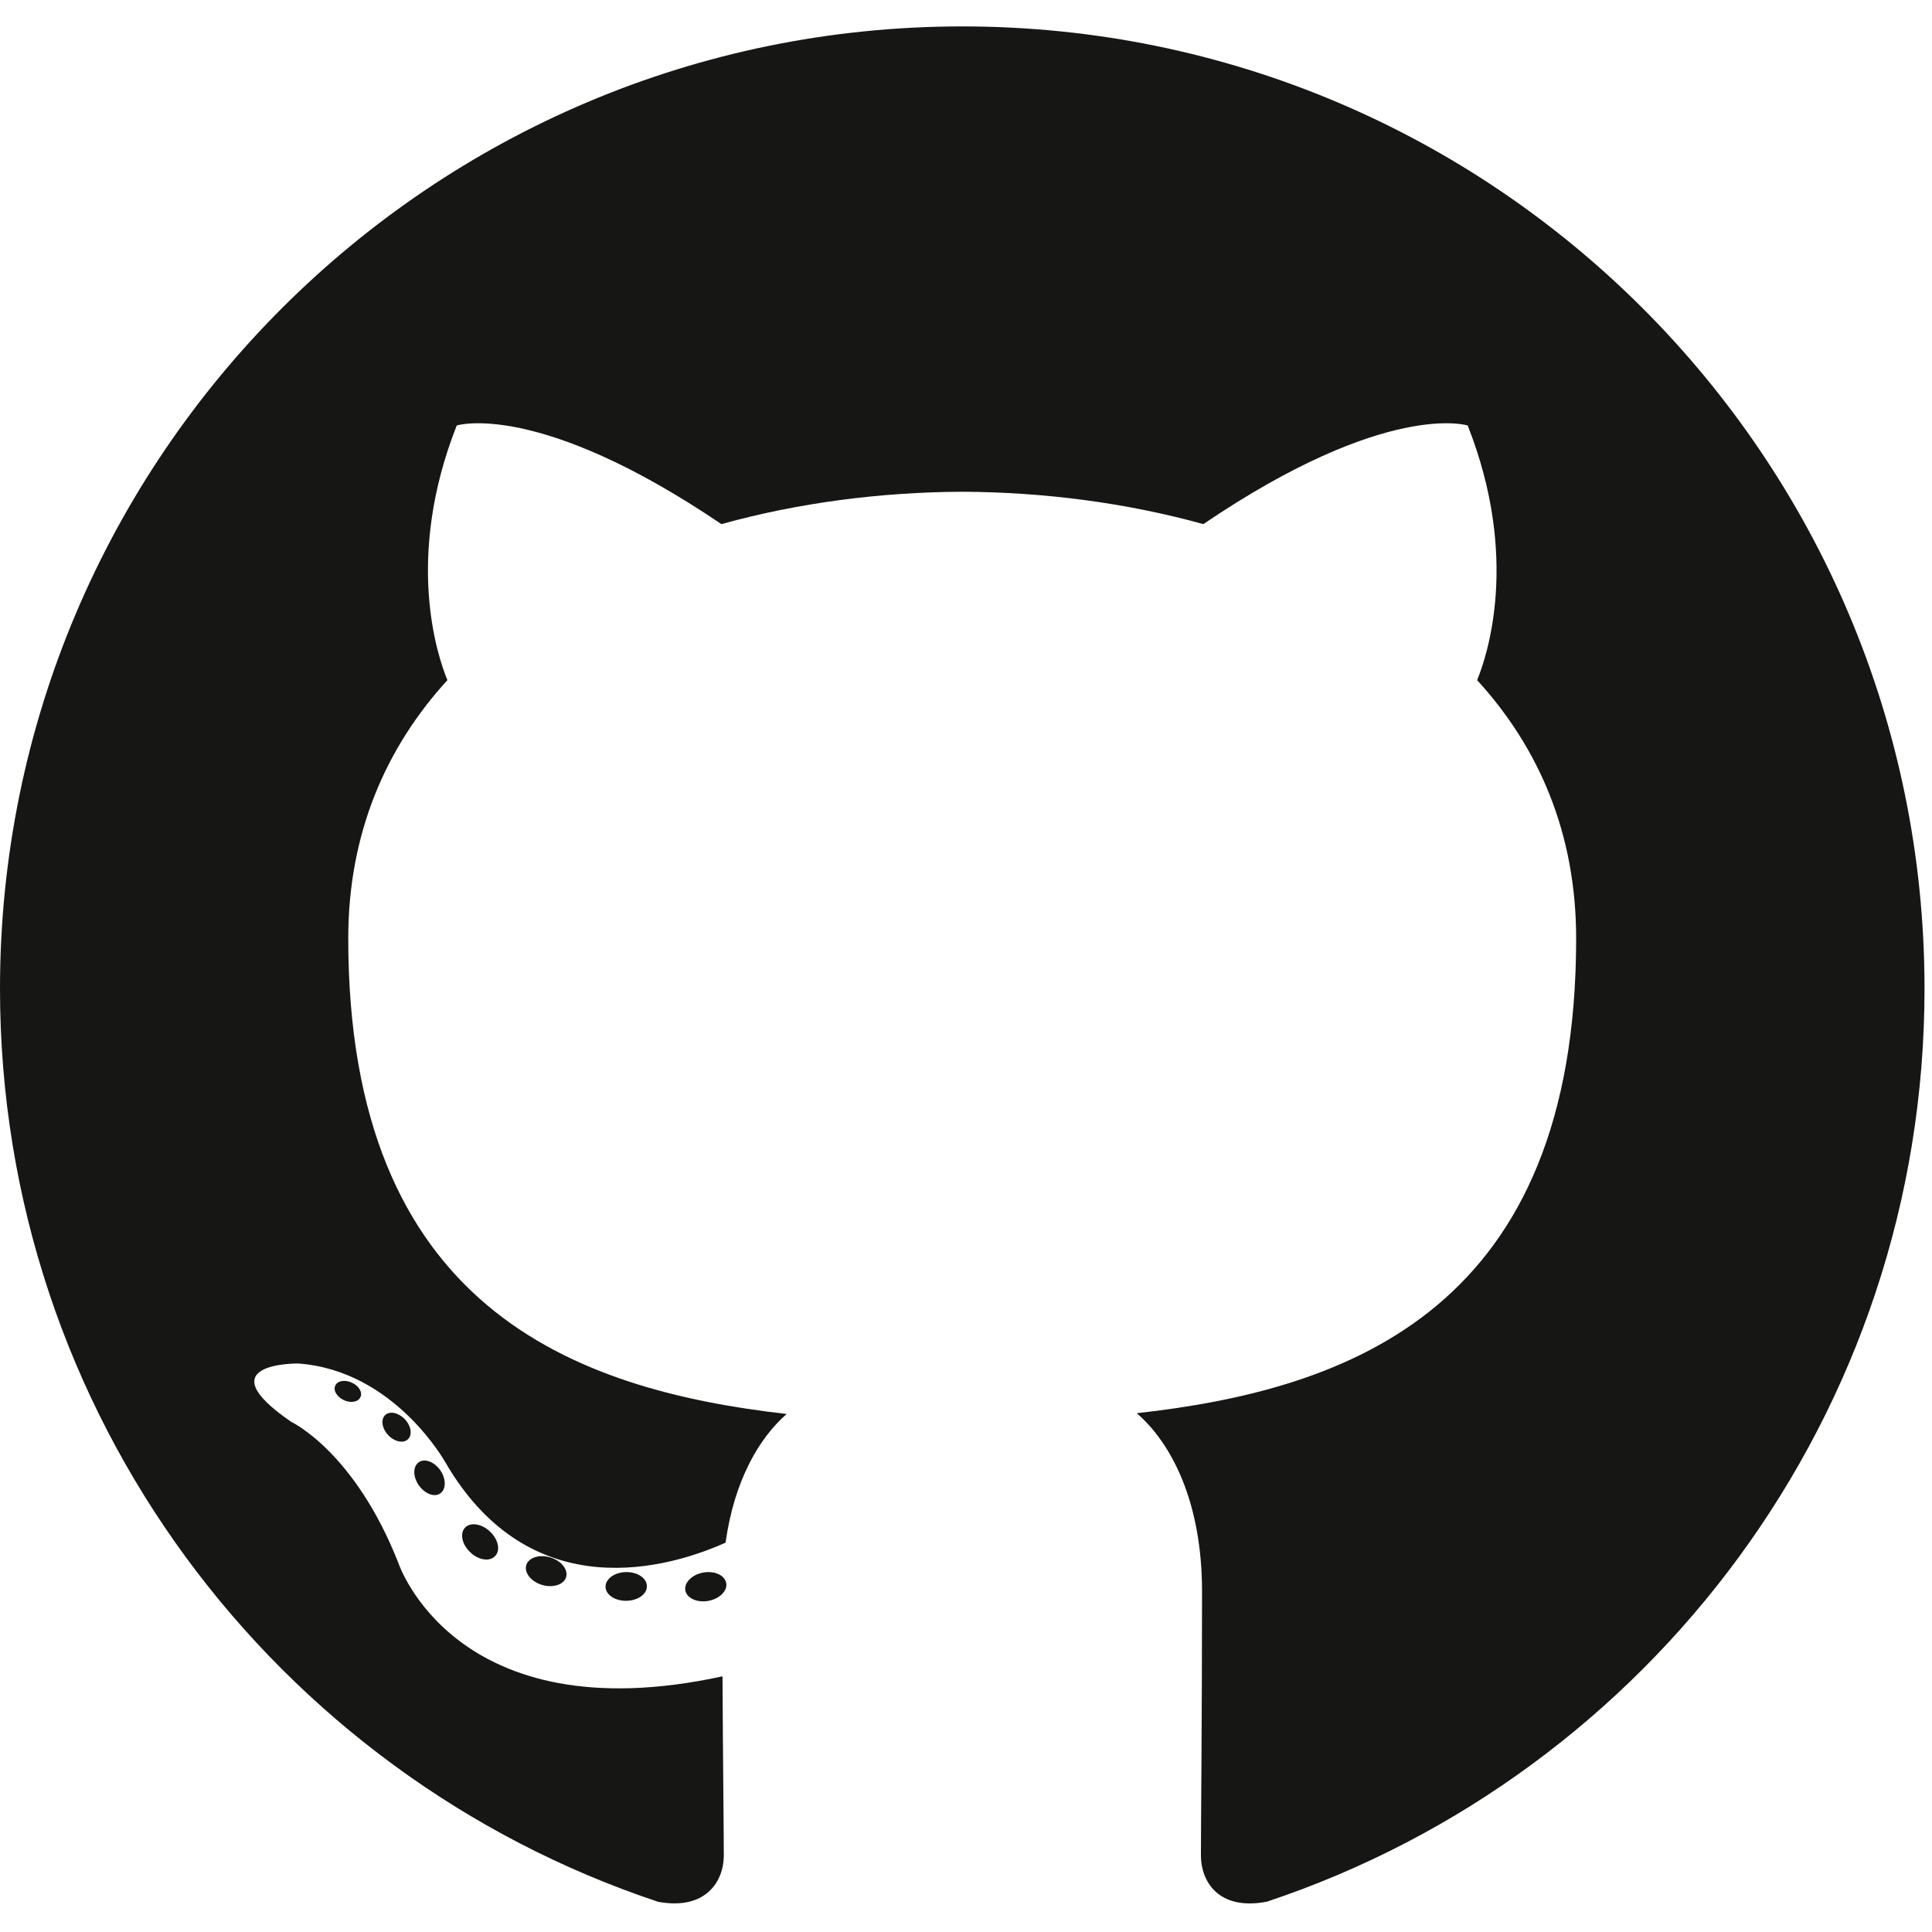
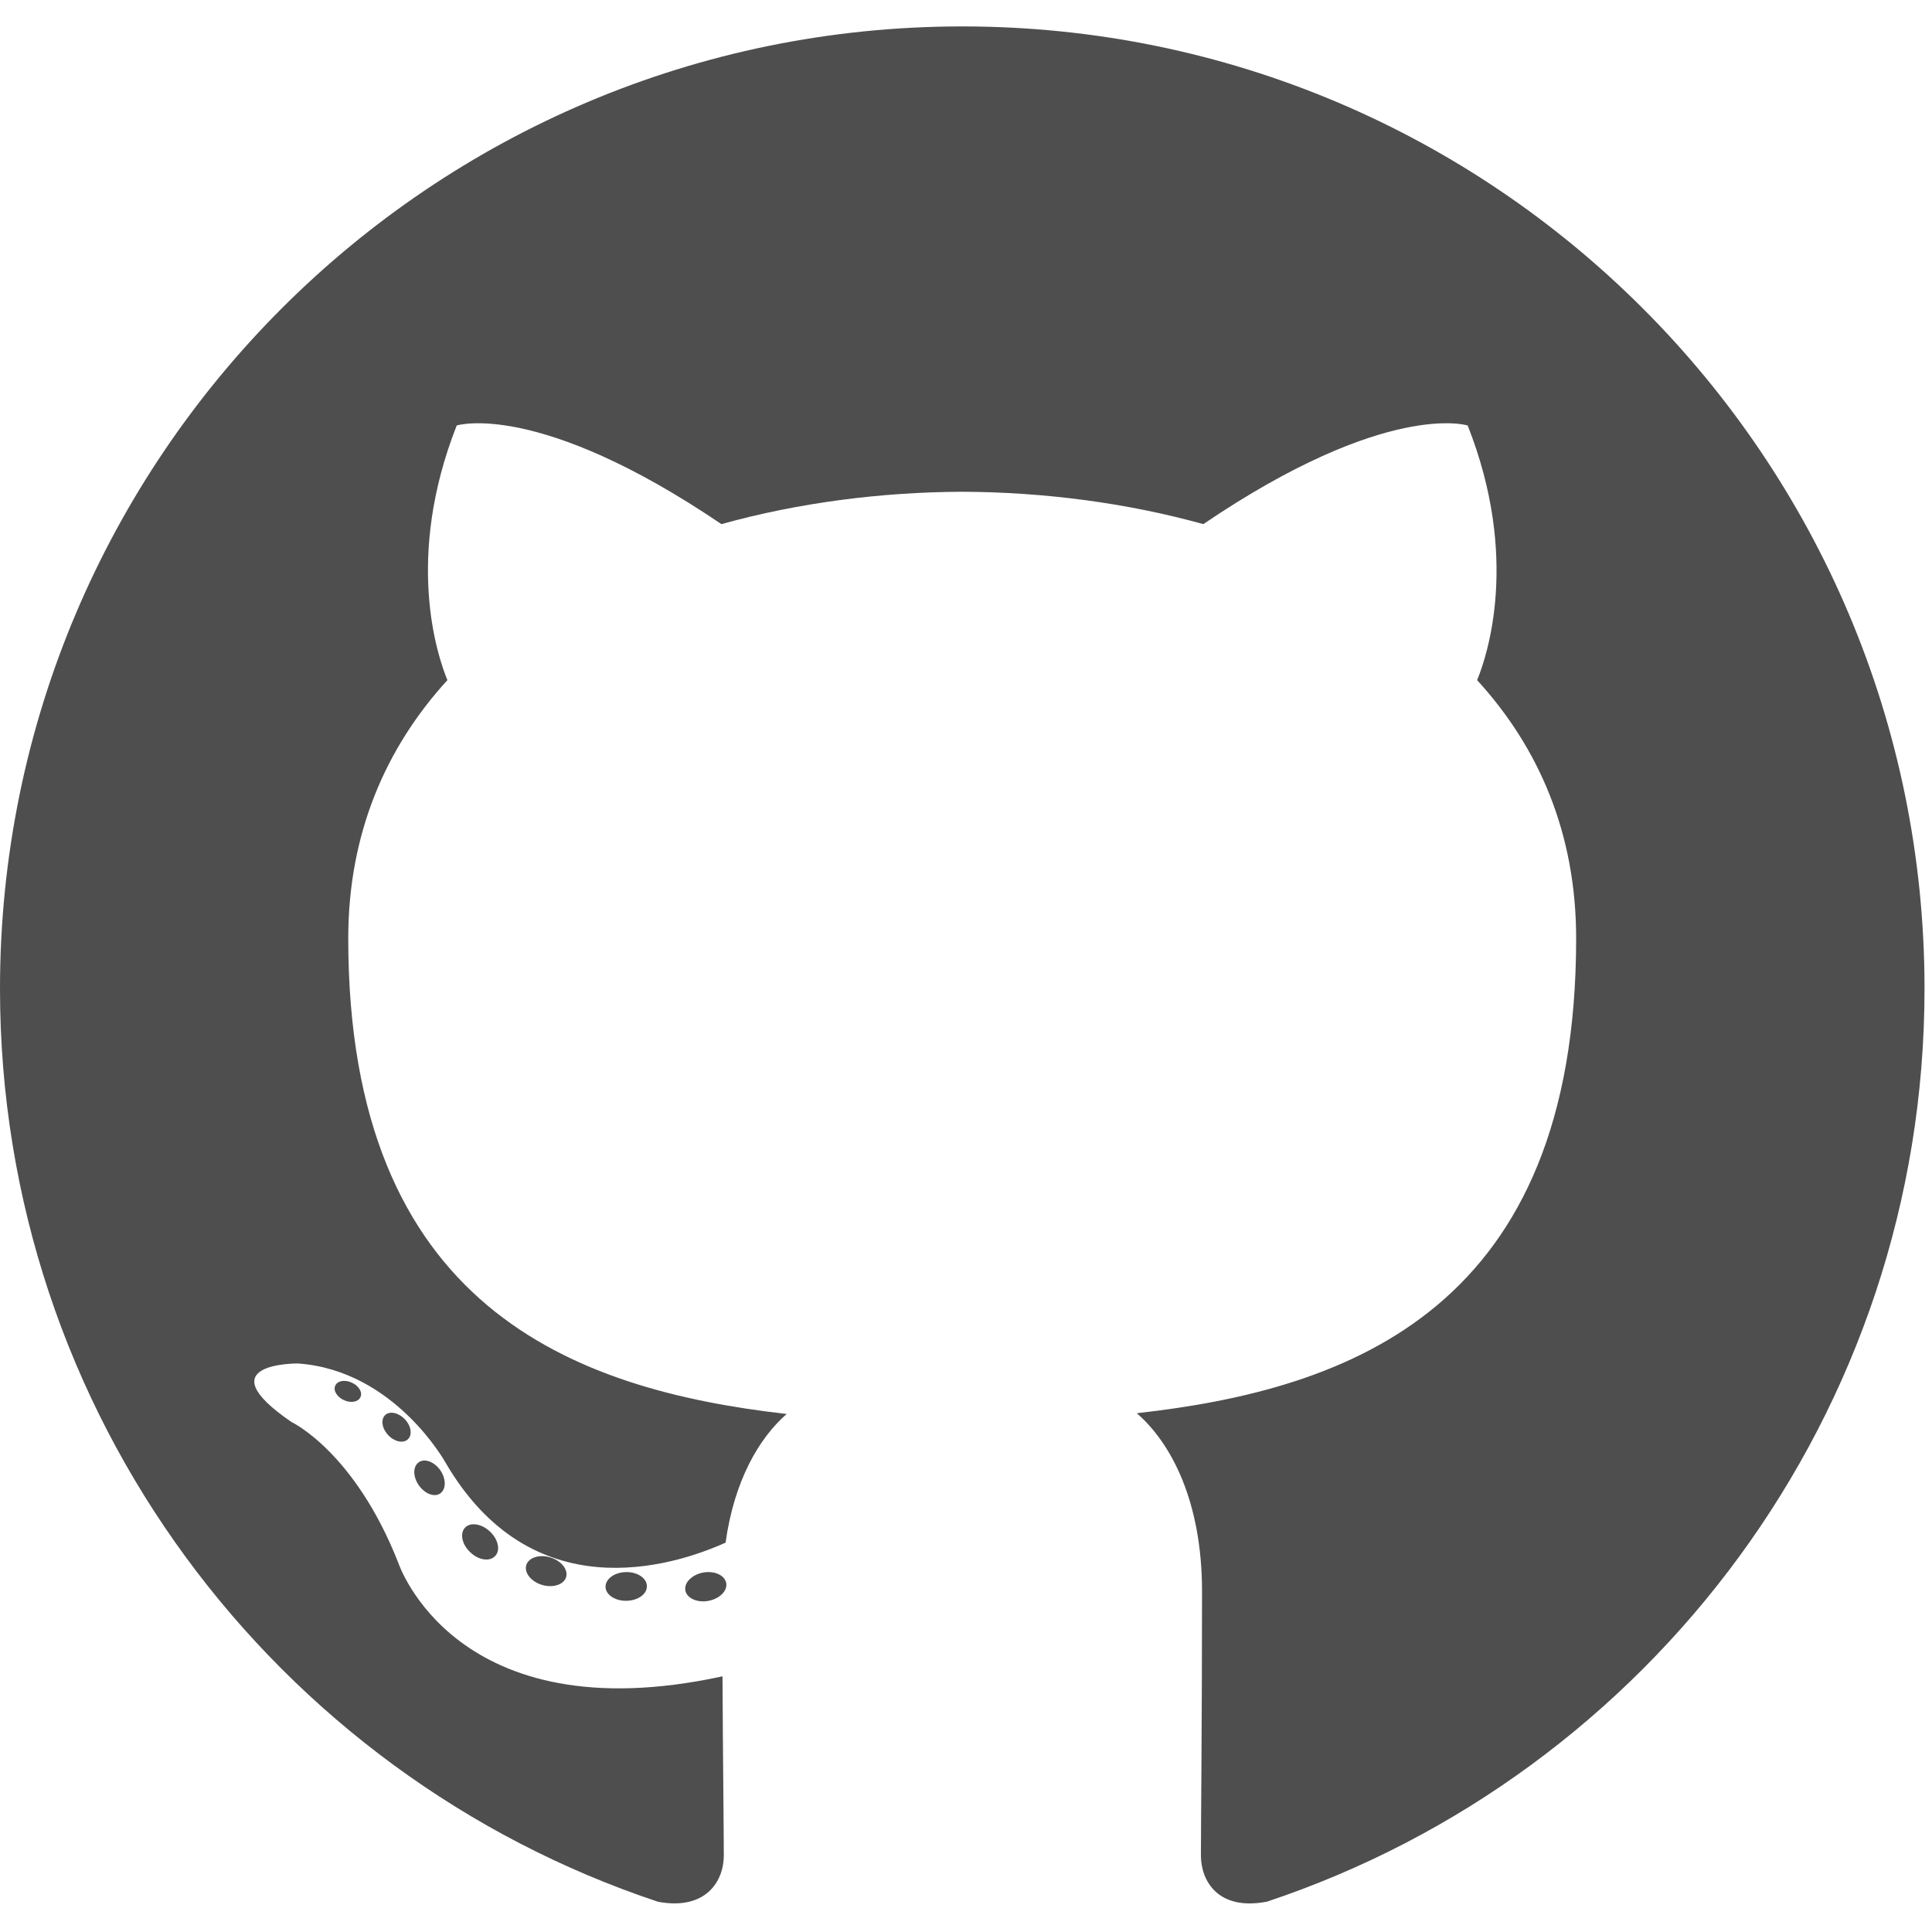
<svg xmlns="http://www.w3.org/2000/svg" width="256px" height="256px" viewBox="0 -3.5 256 256" preserveAspectRatio="xMinYMin meet">
-   <g fill="#161614">
+   <g fill="#4E4E4E">
    <path d="M127.505 0C57.095 0 0 57.085 0 127.505c0 56.336 36.534 104.13 87.196 120.99 6.372 1.18 8.712-2.766 8.712-6.134 0-3.04-.119-13.085-.173-23.739-35.473 7.713-42.958-15.044-42.958-15.044-5.8-14.738-14.157-18.656-14.157-18.656-11.568-7.914.872-7.752.872-7.752 12.804.9 19.546 13.14 19.546 13.14 11.372 19.493 29.828 13.857 37.104 10.6 1.144-8.242 4.449-13.866 8.095-17.05-28.32-3.225-58.092-14.158-58.092-63.014 0-13.92 4.981-25.295 13.138-34.224-1.324-3.212-5.688-16.18 1.235-33.743 0 0 10.707-3.427 35.073 13.07 10.17-2.826 21.078-4.242 31.914-4.29 10.836.048 21.752 1.464 31.942 4.29 24.337-16.497 35.029-13.07 35.029-13.07 6.94 17.563 2.574 30.531 1.25 33.743 8.175 8.929 13.122 20.303 13.122 34.224 0 48.972-29.828 59.756-58.22 62.912 4.573 3.957 8.648 11.717 8.648 23.612 0 17.06-.148 30.791-.148 34.991 0 3.393 2.295 7.369 8.759 6.117 50.634-16.879 87.122-64.656 87.122-120.973C255.009 57.085 197.922 0 127.505 0" />
    <path d="M47.755 181.634c-.28.633-1.278.823-2.185.389-.925-.416-1.445-1.28-1.145-1.916.275-.652 1.273-.834 2.196-.396.927.415 1.455 1.287 1.134 1.923M54.027 187.23c-.608.564-1.797.302-2.604-.589-.834-.889-.99-2.077-.373-2.65.627-.563 1.78-.3 2.616.59.834.899.996 2.08.36 2.65M58.33 194.39c-.782.543-2.06.034-2.849-1.1-.781-1.133-.781-2.493.017-3.038.792-.545 2.05-.055 2.85 1.07.78 1.153.78 2.513-.019 3.069M65.606 202.683c-.699.77-2.187.564-3.277-.488-1.114-1.028-1.425-2.487-.724-3.258.707-.772 2.204-.555 3.302.488 1.107 1.026 1.445 2.496.7 3.258M75.01 205.483c-.307.998-1.741 1.452-3.185 1.028-1.442-.437-2.386-1.607-2.095-2.616.3-1.005 1.74-1.478 3.195-1.024 1.44.435 2.386 1.596 2.086 2.612M85.714 206.67c.036 1.052-1.189 1.924-2.705 1.943-1.525.033-2.758-.818-2.774-1.852 0-1.062 1.197-1.926 2.721-1.951 1.516-.03 2.758.815 2.758 1.86M96.228 206.267c.182 1.026-.872 2.08-2.377 2.36-1.48.27-2.85-.363-3.039-1.38-.184-1.052.89-2.105 2.367-2.378 1.508-.262 2.857.355 3.049 1.398" />
  </g>
</svg>
